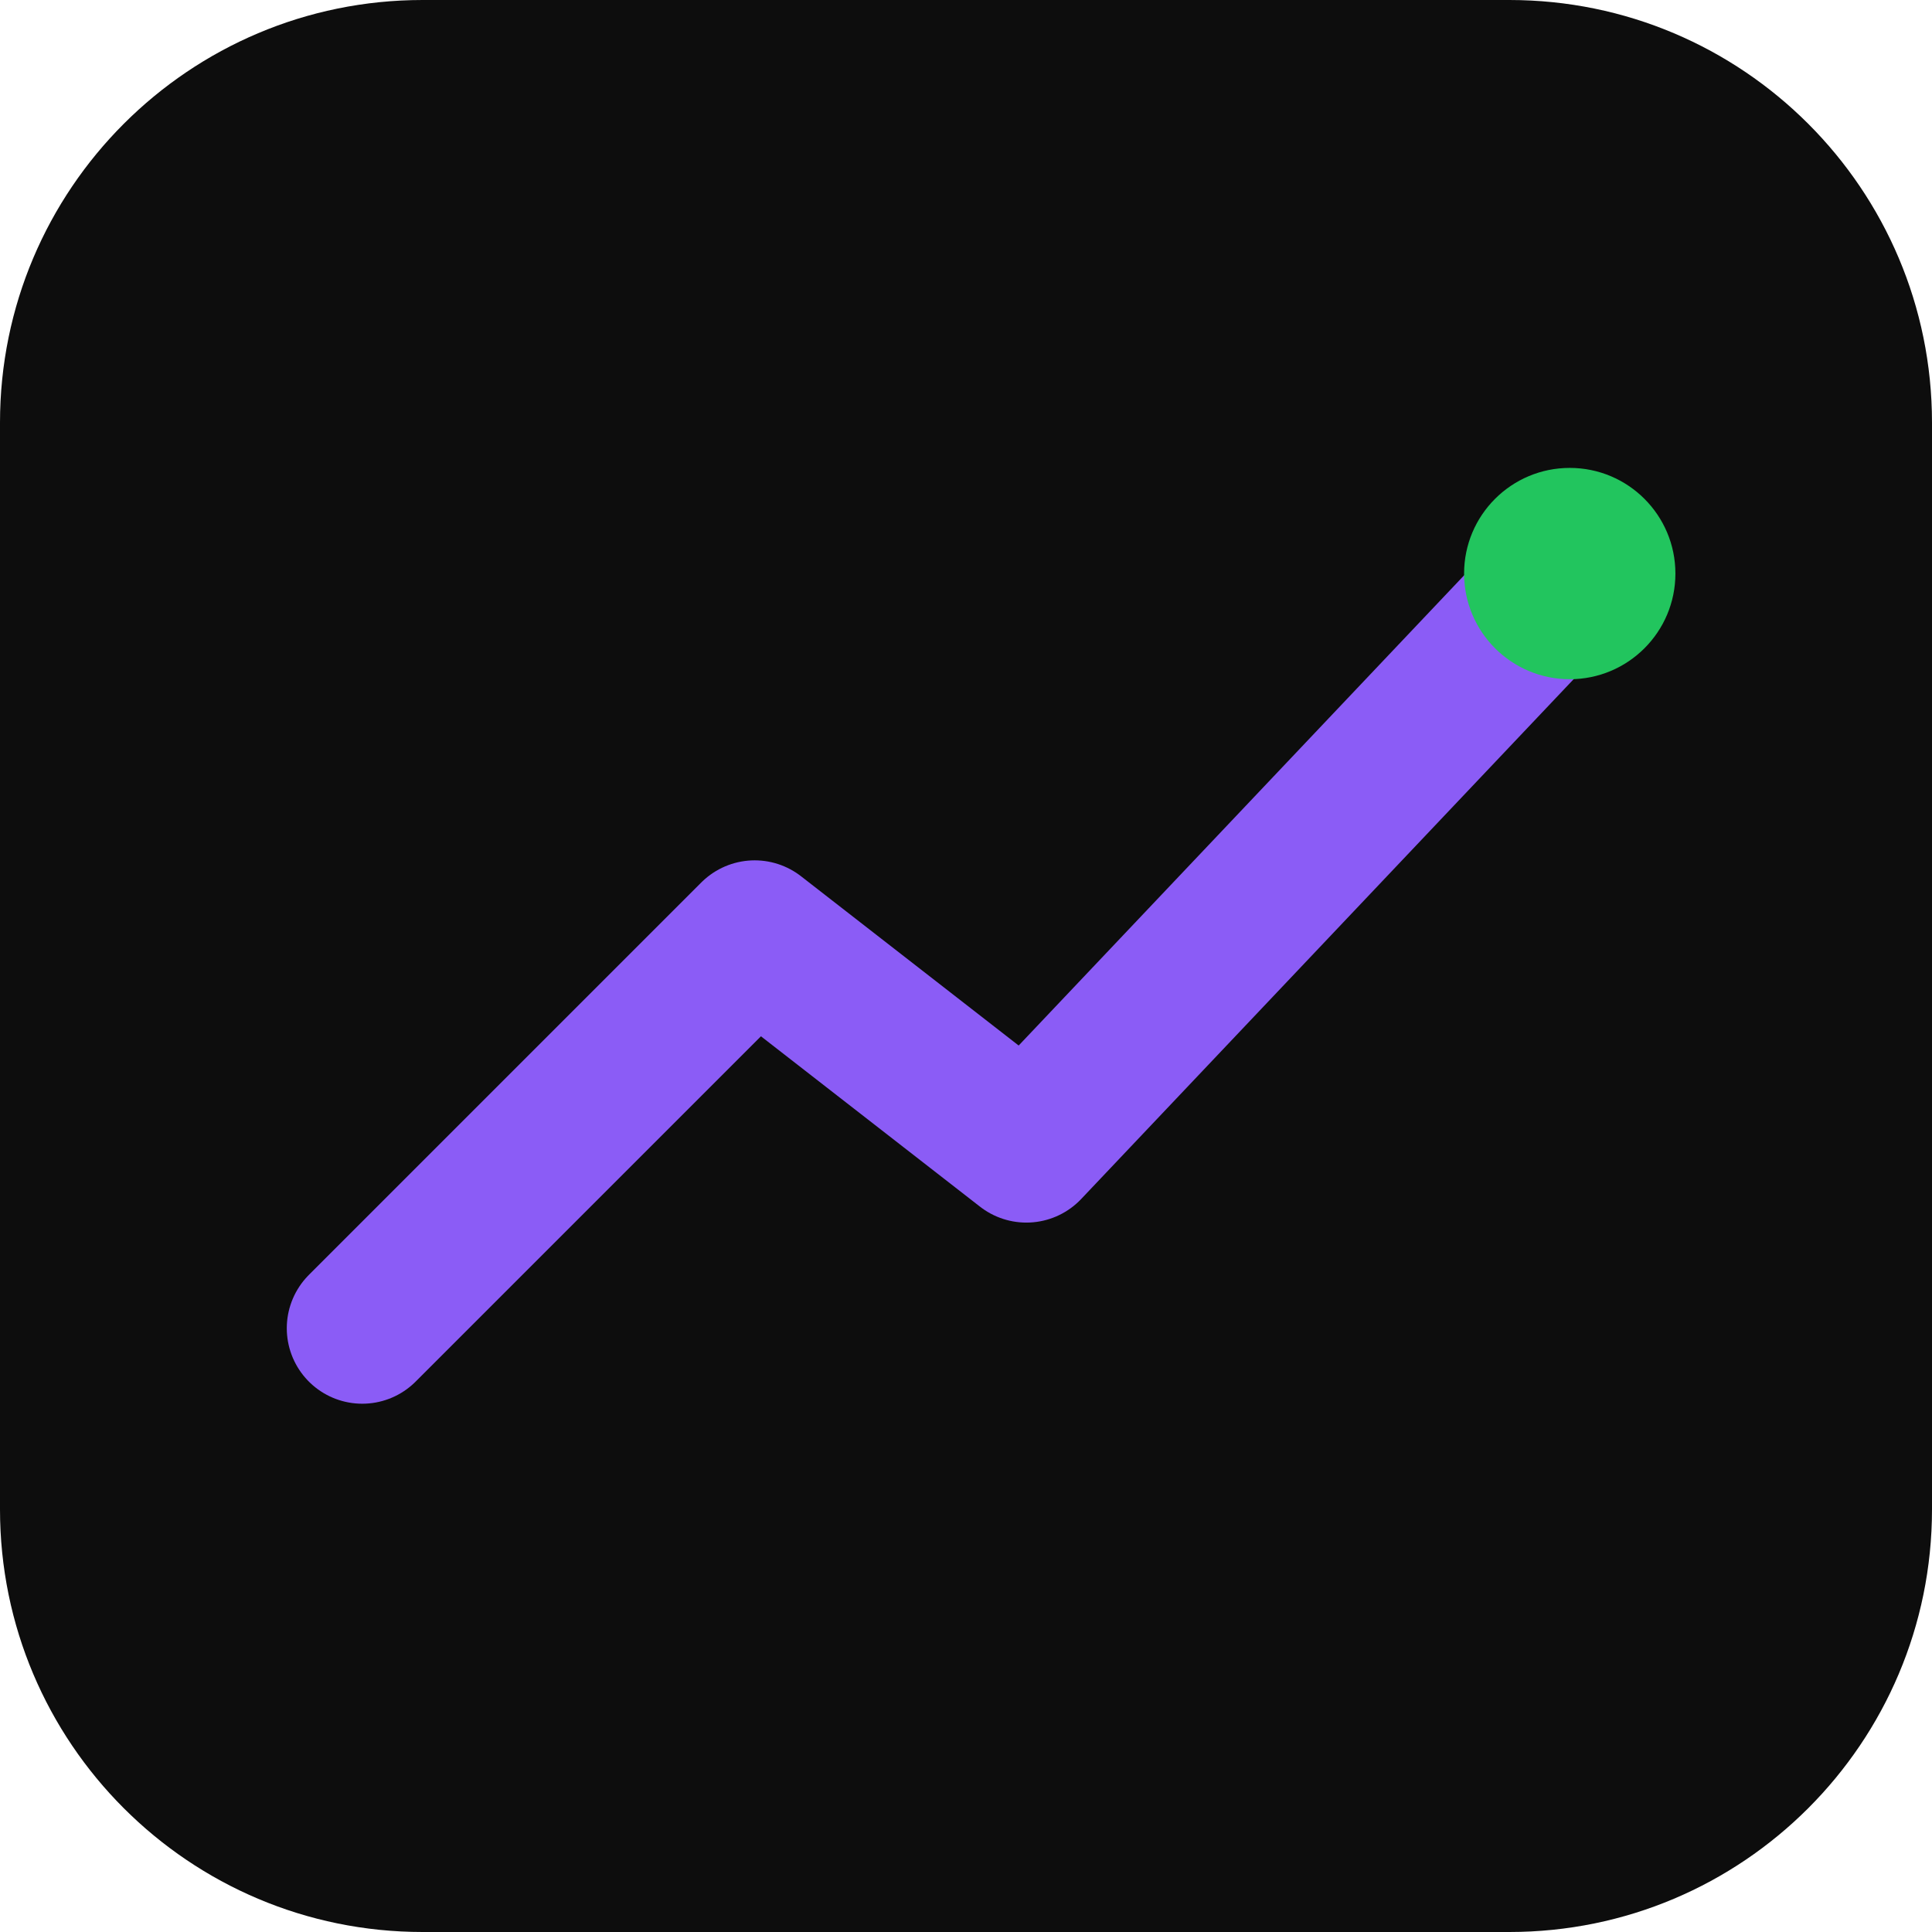
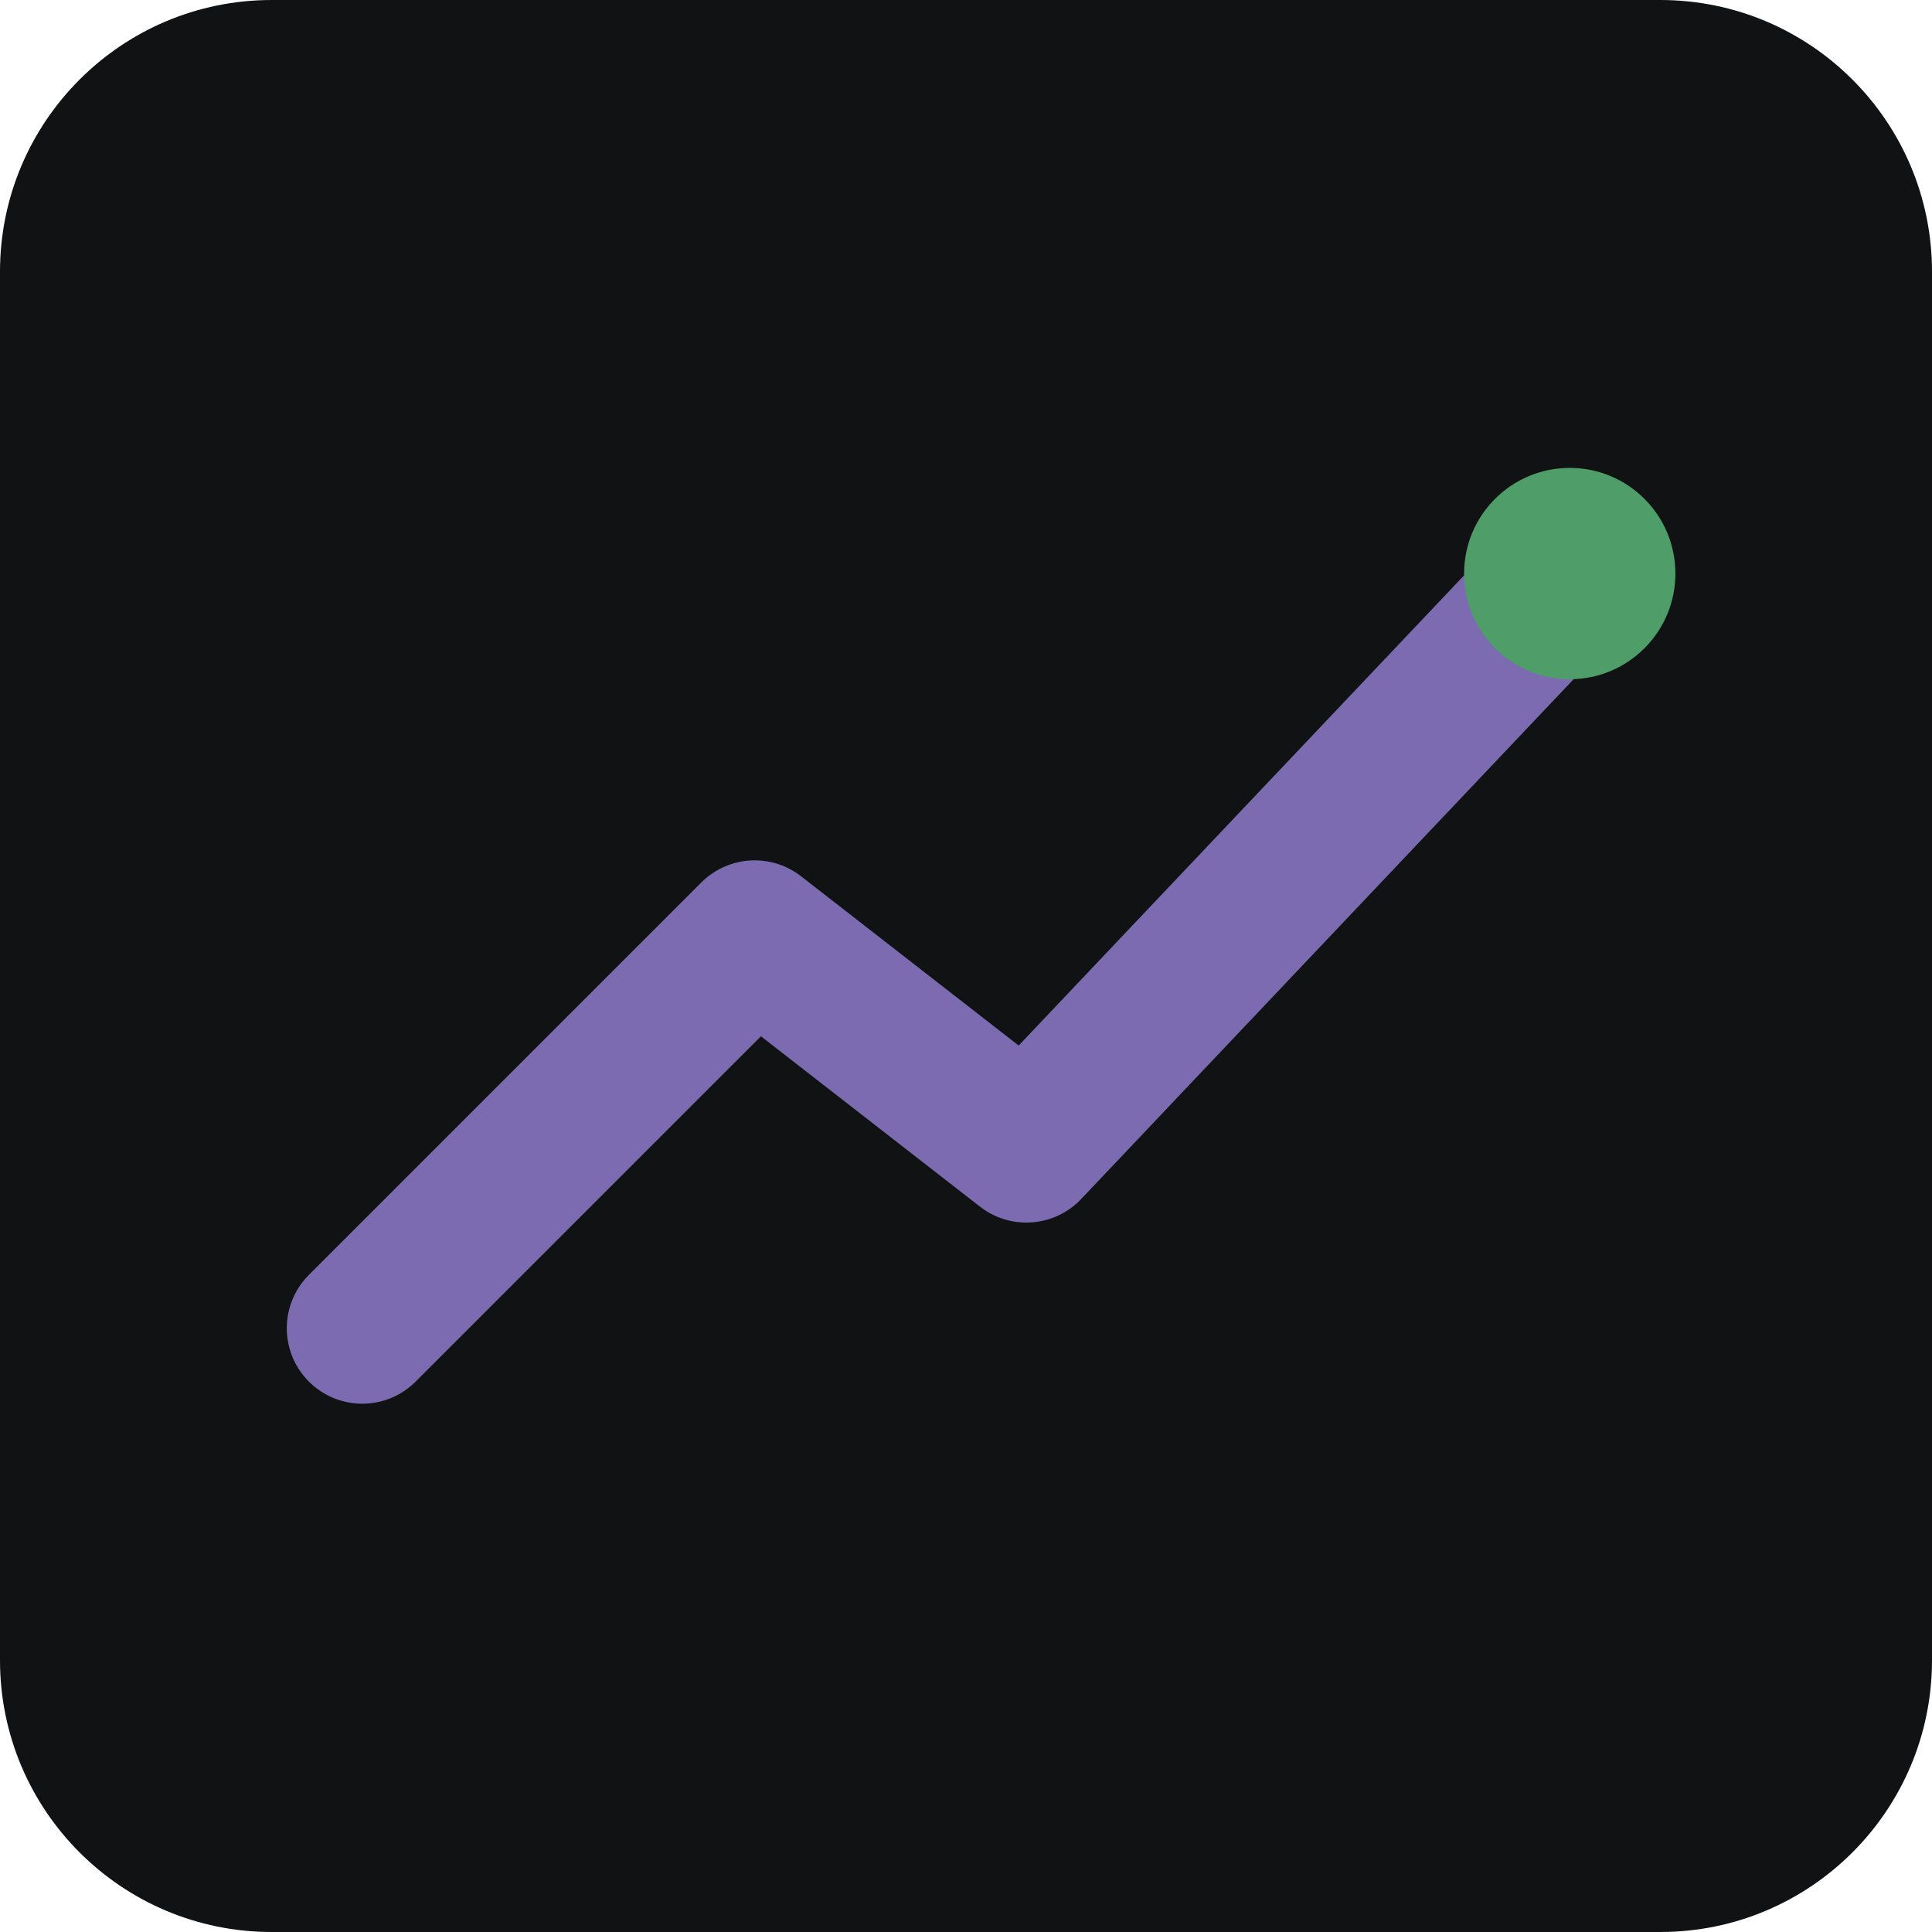
<svg xmlns="http://www.w3.org/2000/svg" viewBox="0 0 512 512">
-   <rect width="512" height="512" rx="112" fill="#0d0d0d" />
-   <path d="M96 352 L200 248 L272 304 L416 152" fill="none" stroke="#8b5cf6" stroke-width="40" stroke-linecap="round" stroke-linejoin="round" />
-   <circle cx="416" cy="152" r="28" fill="#22c55e" />
+   <rect width="512" height="512" rx="72" fill="#111213" />
+   <path d="M96 352 L200 248 L272 304 L416 152" fill="none" stroke="#7c6bb0" stroke-width="40" stroke-linecap="round" stroke-linejoin="round" />
+   <circle cx="416" cy="152" r="28" fill="#4f9d69" />
</svg>
